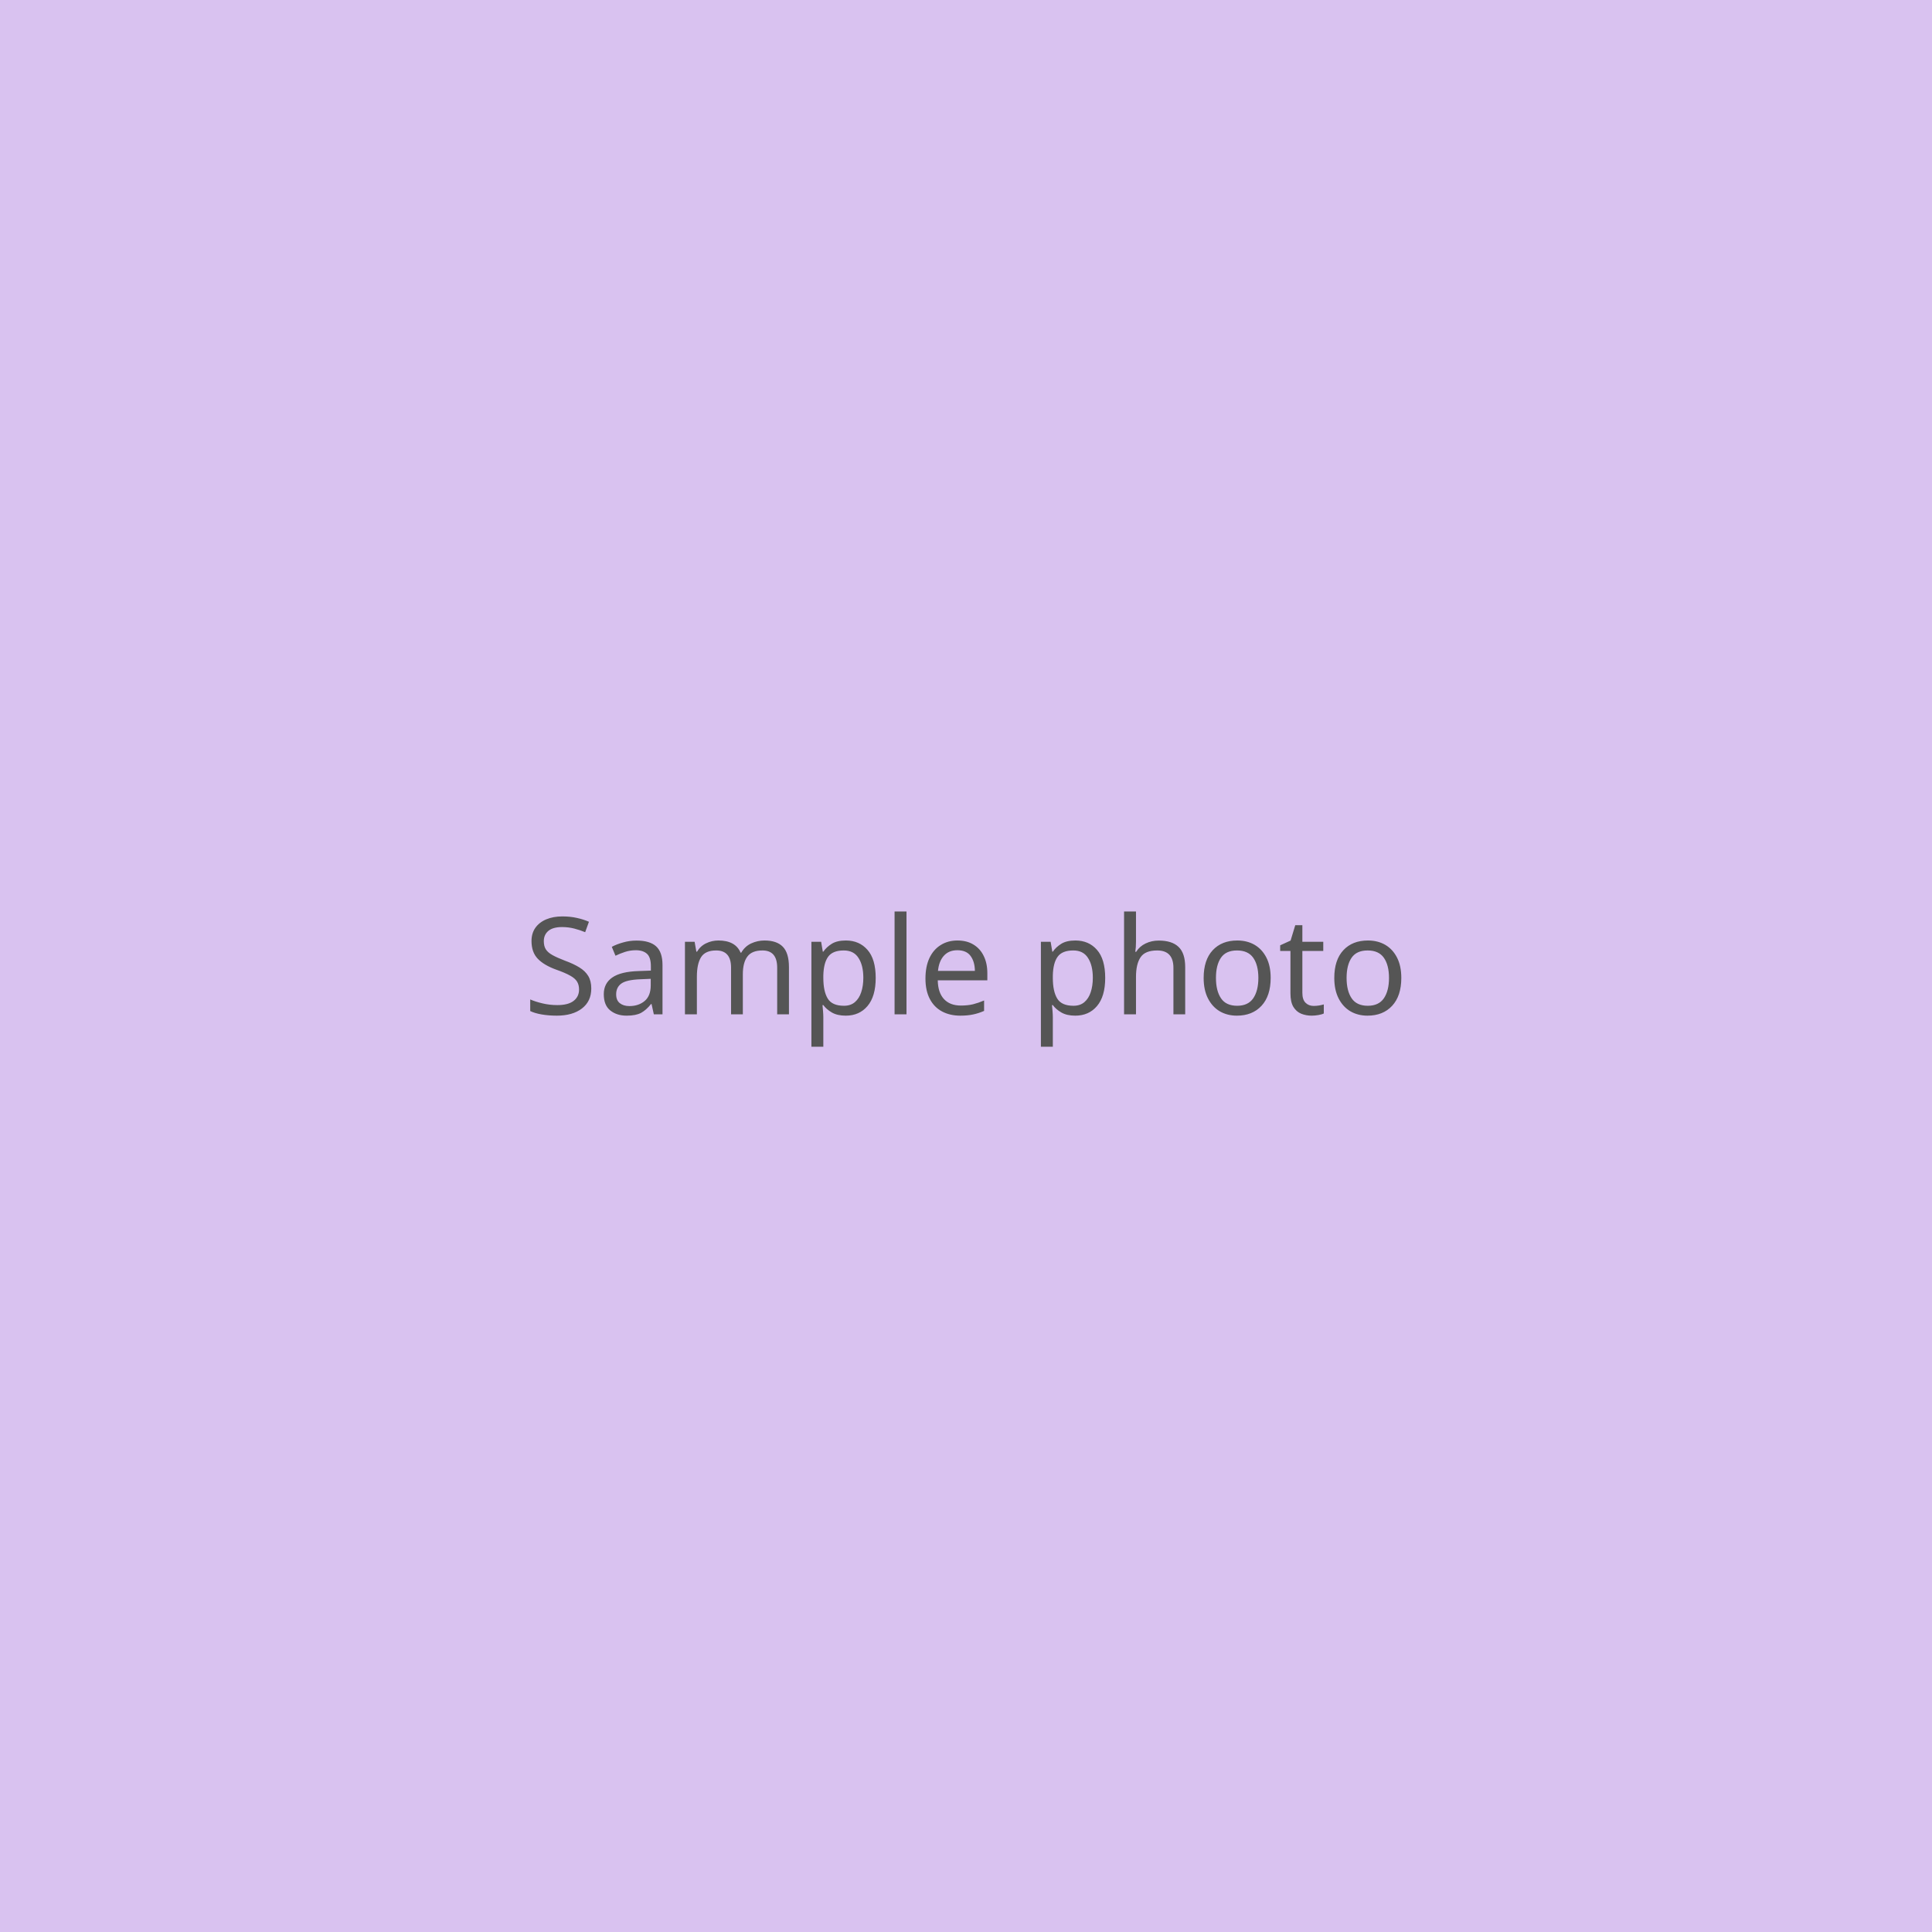
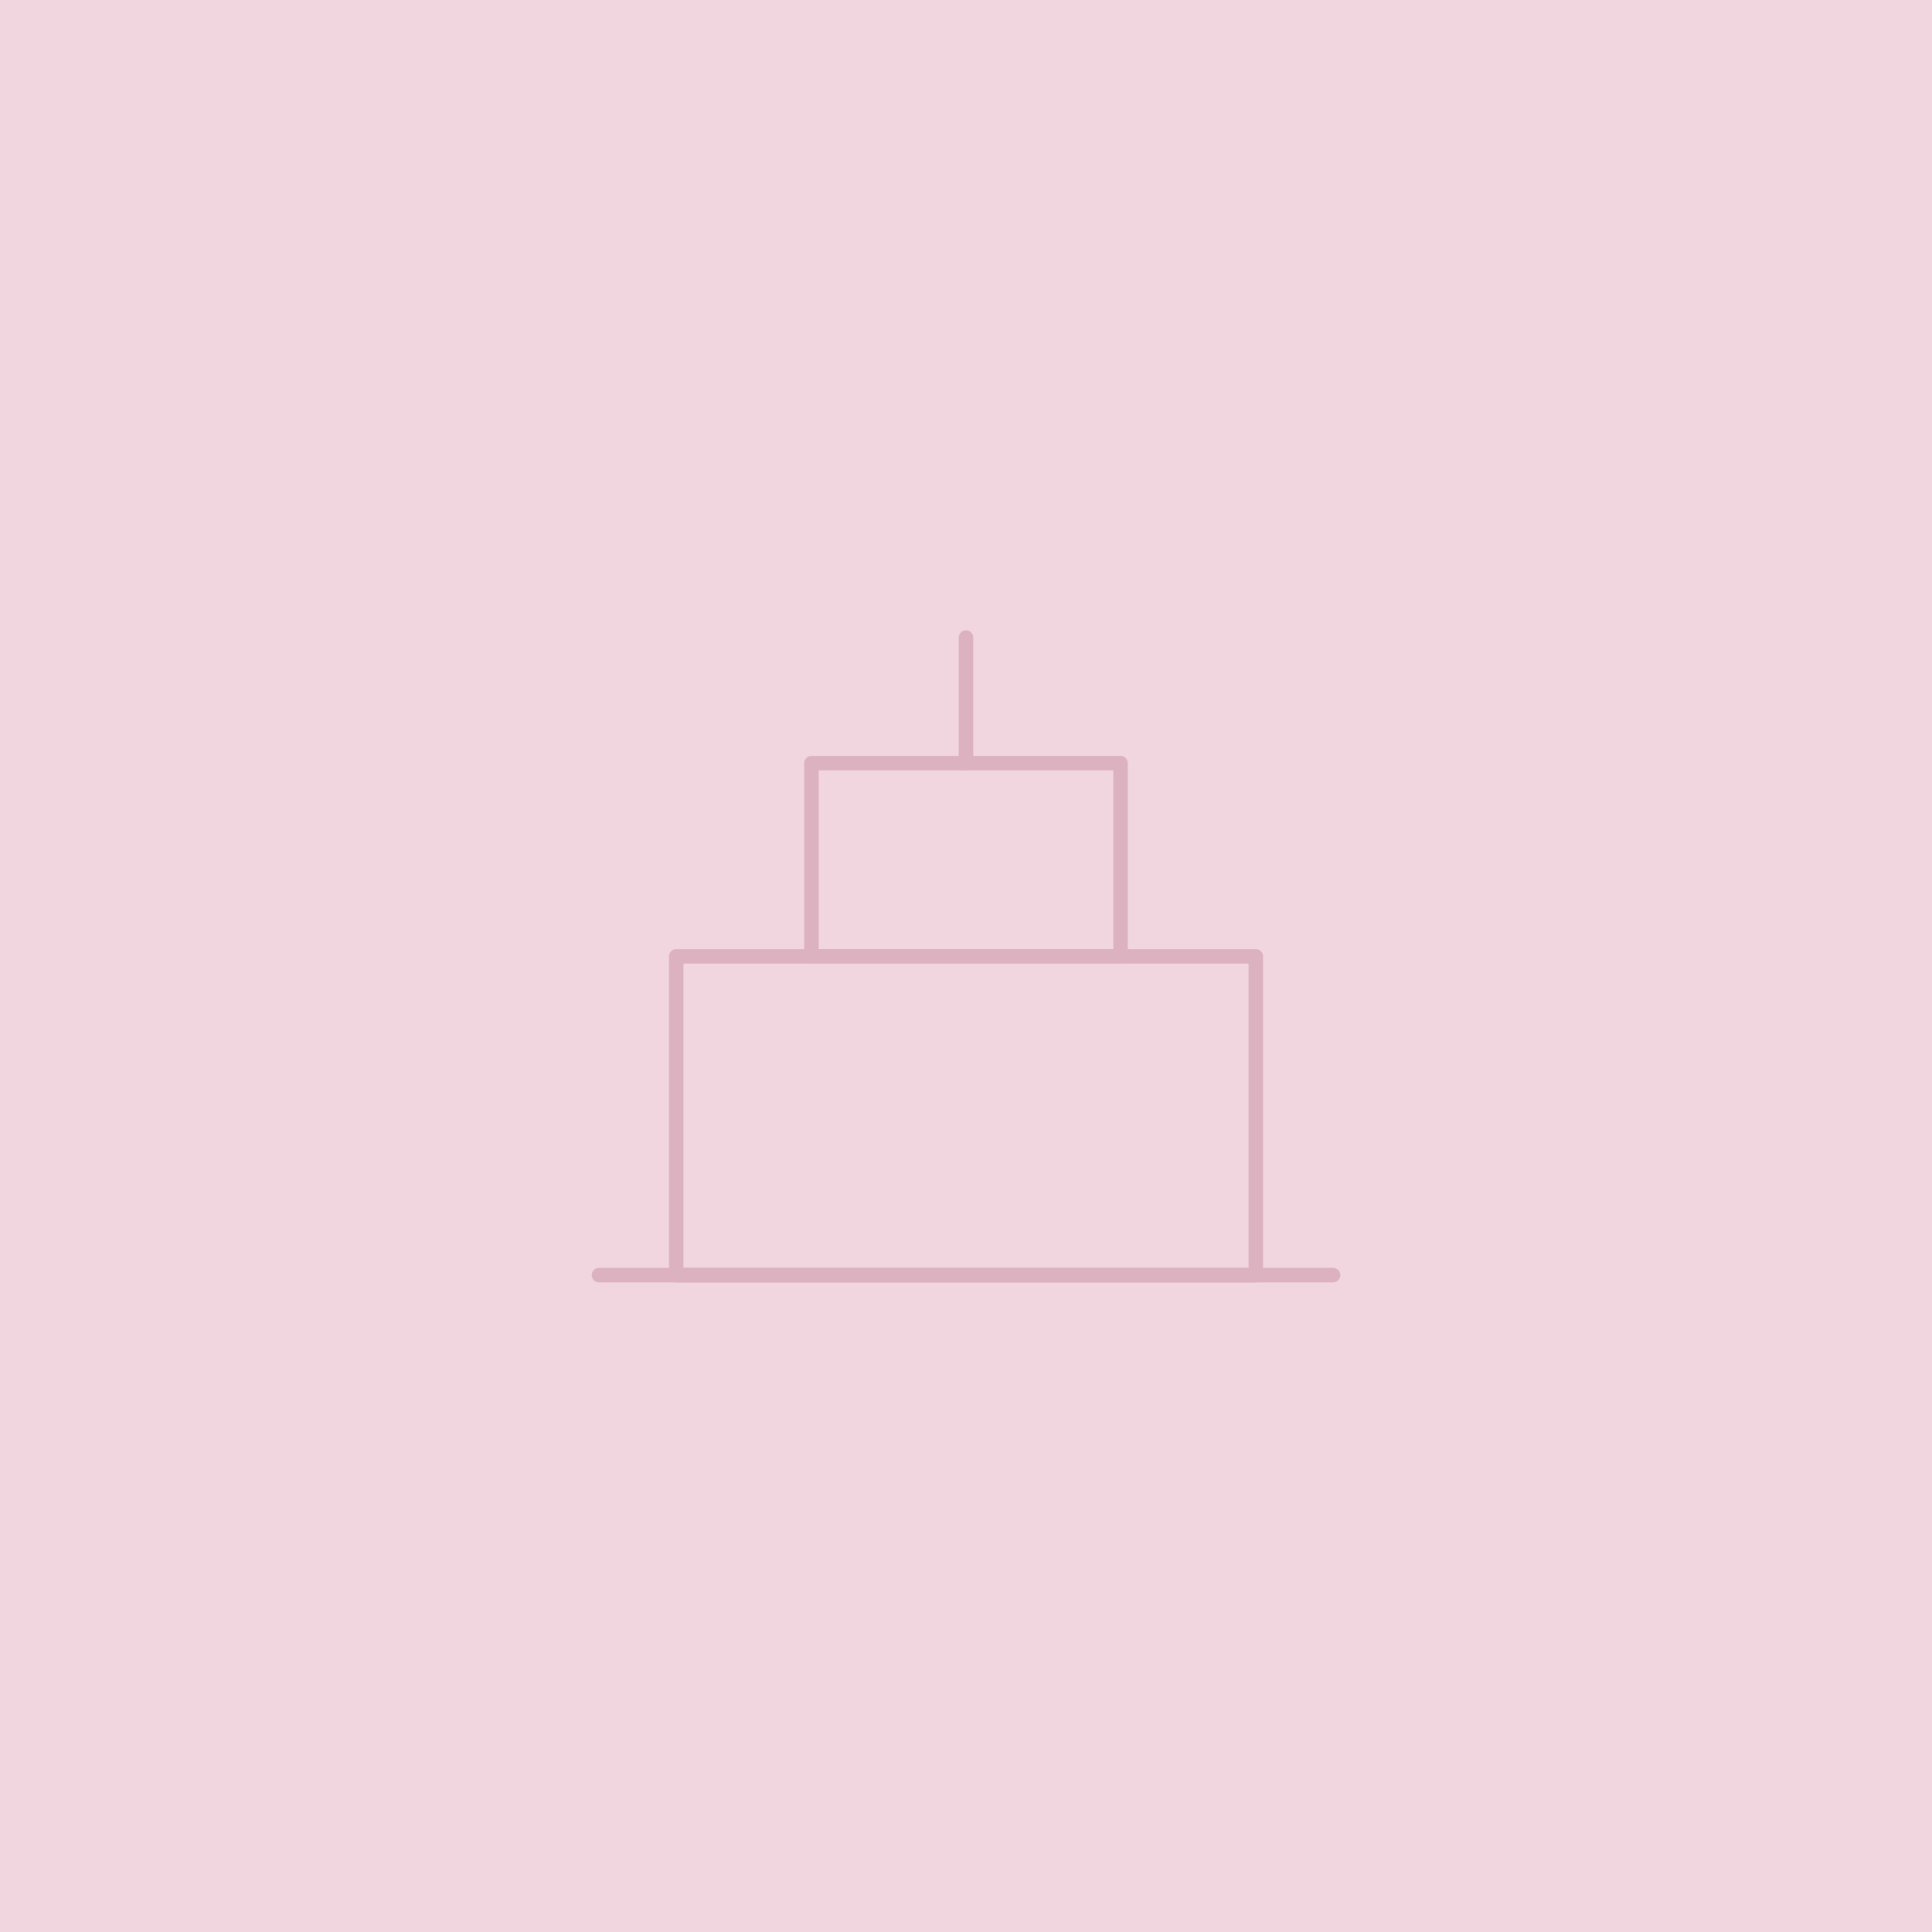
<svg xmlns="http://www.w3.org/2000/svg" viewBox="0 0 400 400">
-   <rect width="400" height="400" fill="#d9c2f0" />
-   <text x="200" y="210" font-size="28" text-anchor="middle" font-family="sans-serif" fill="#555">Sample photo</text>
+   <rect width="400" height="400" fill="#F1D6DF" />
+   <g fill="none" stroke="#DDB2C0" stroke-width="3" stroke-linejoin="round" stroke-linecap="round">
+     <path d="M200 132v26" />
+     <rect x="168" y="158" width="64" height="40" />
+     <rect x="140" y="198" width="120" height="66" />
+     <path d="M124 264h152" />
+   </g>
</svg>
